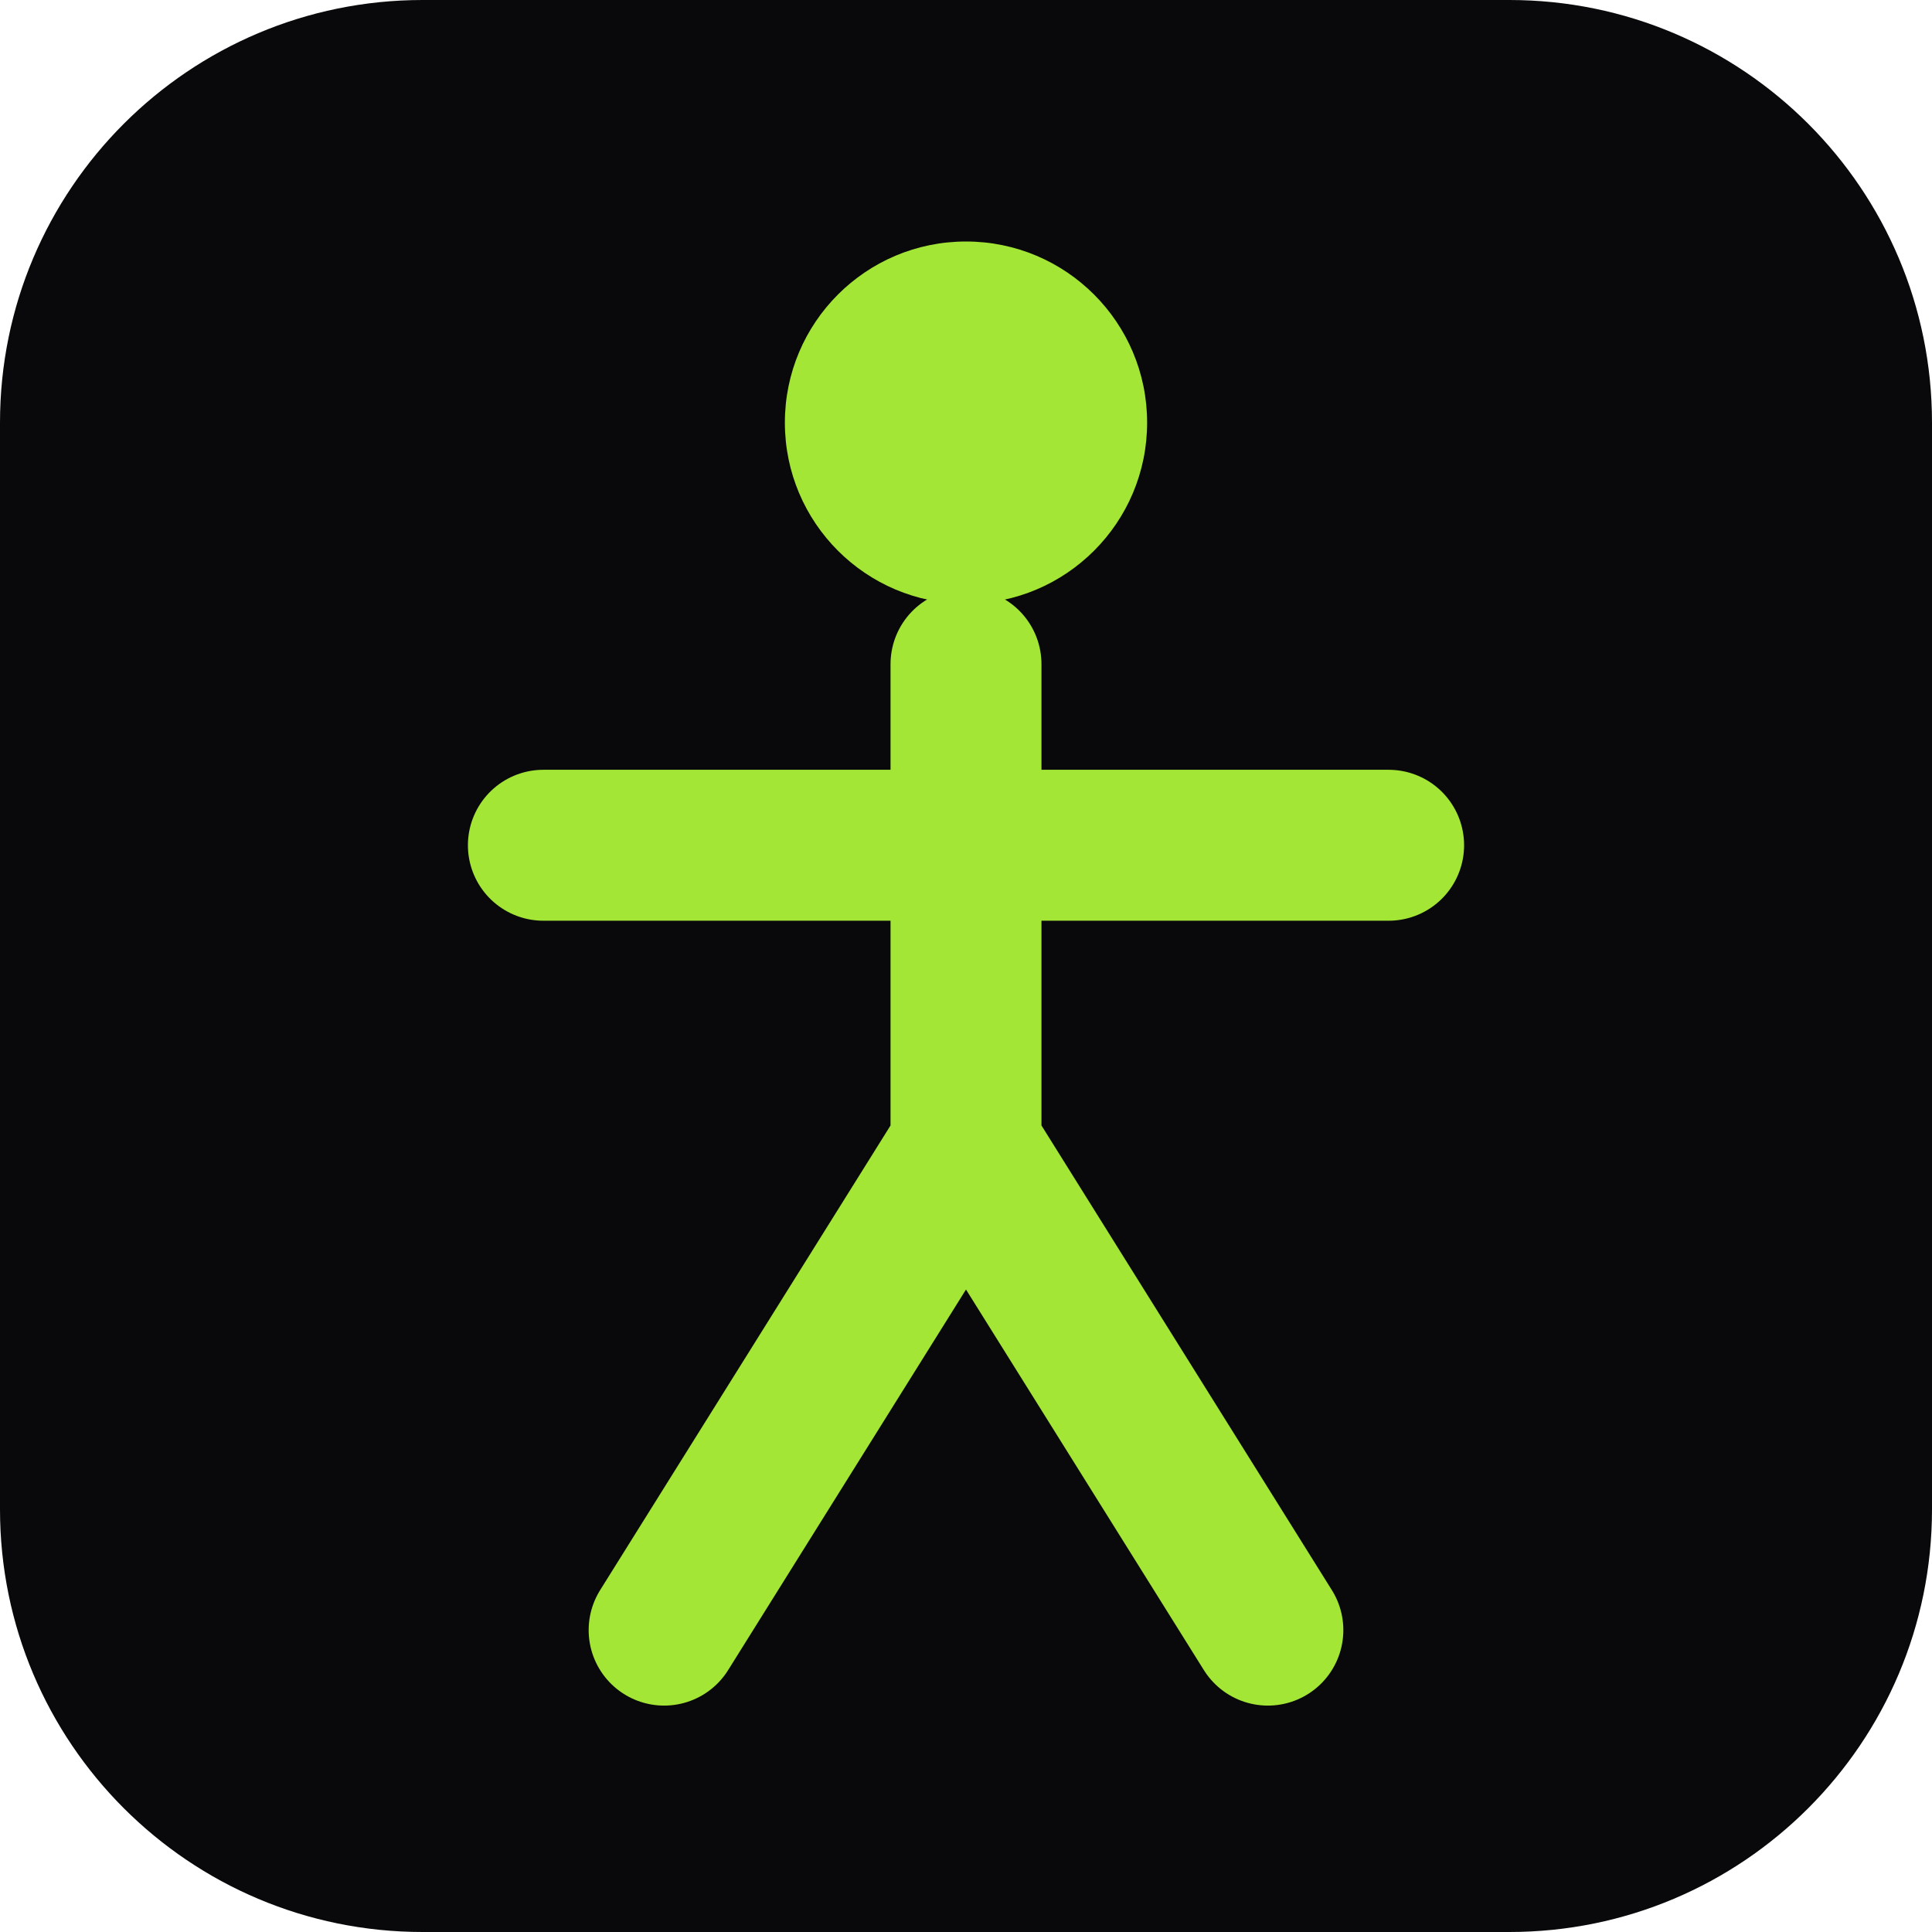
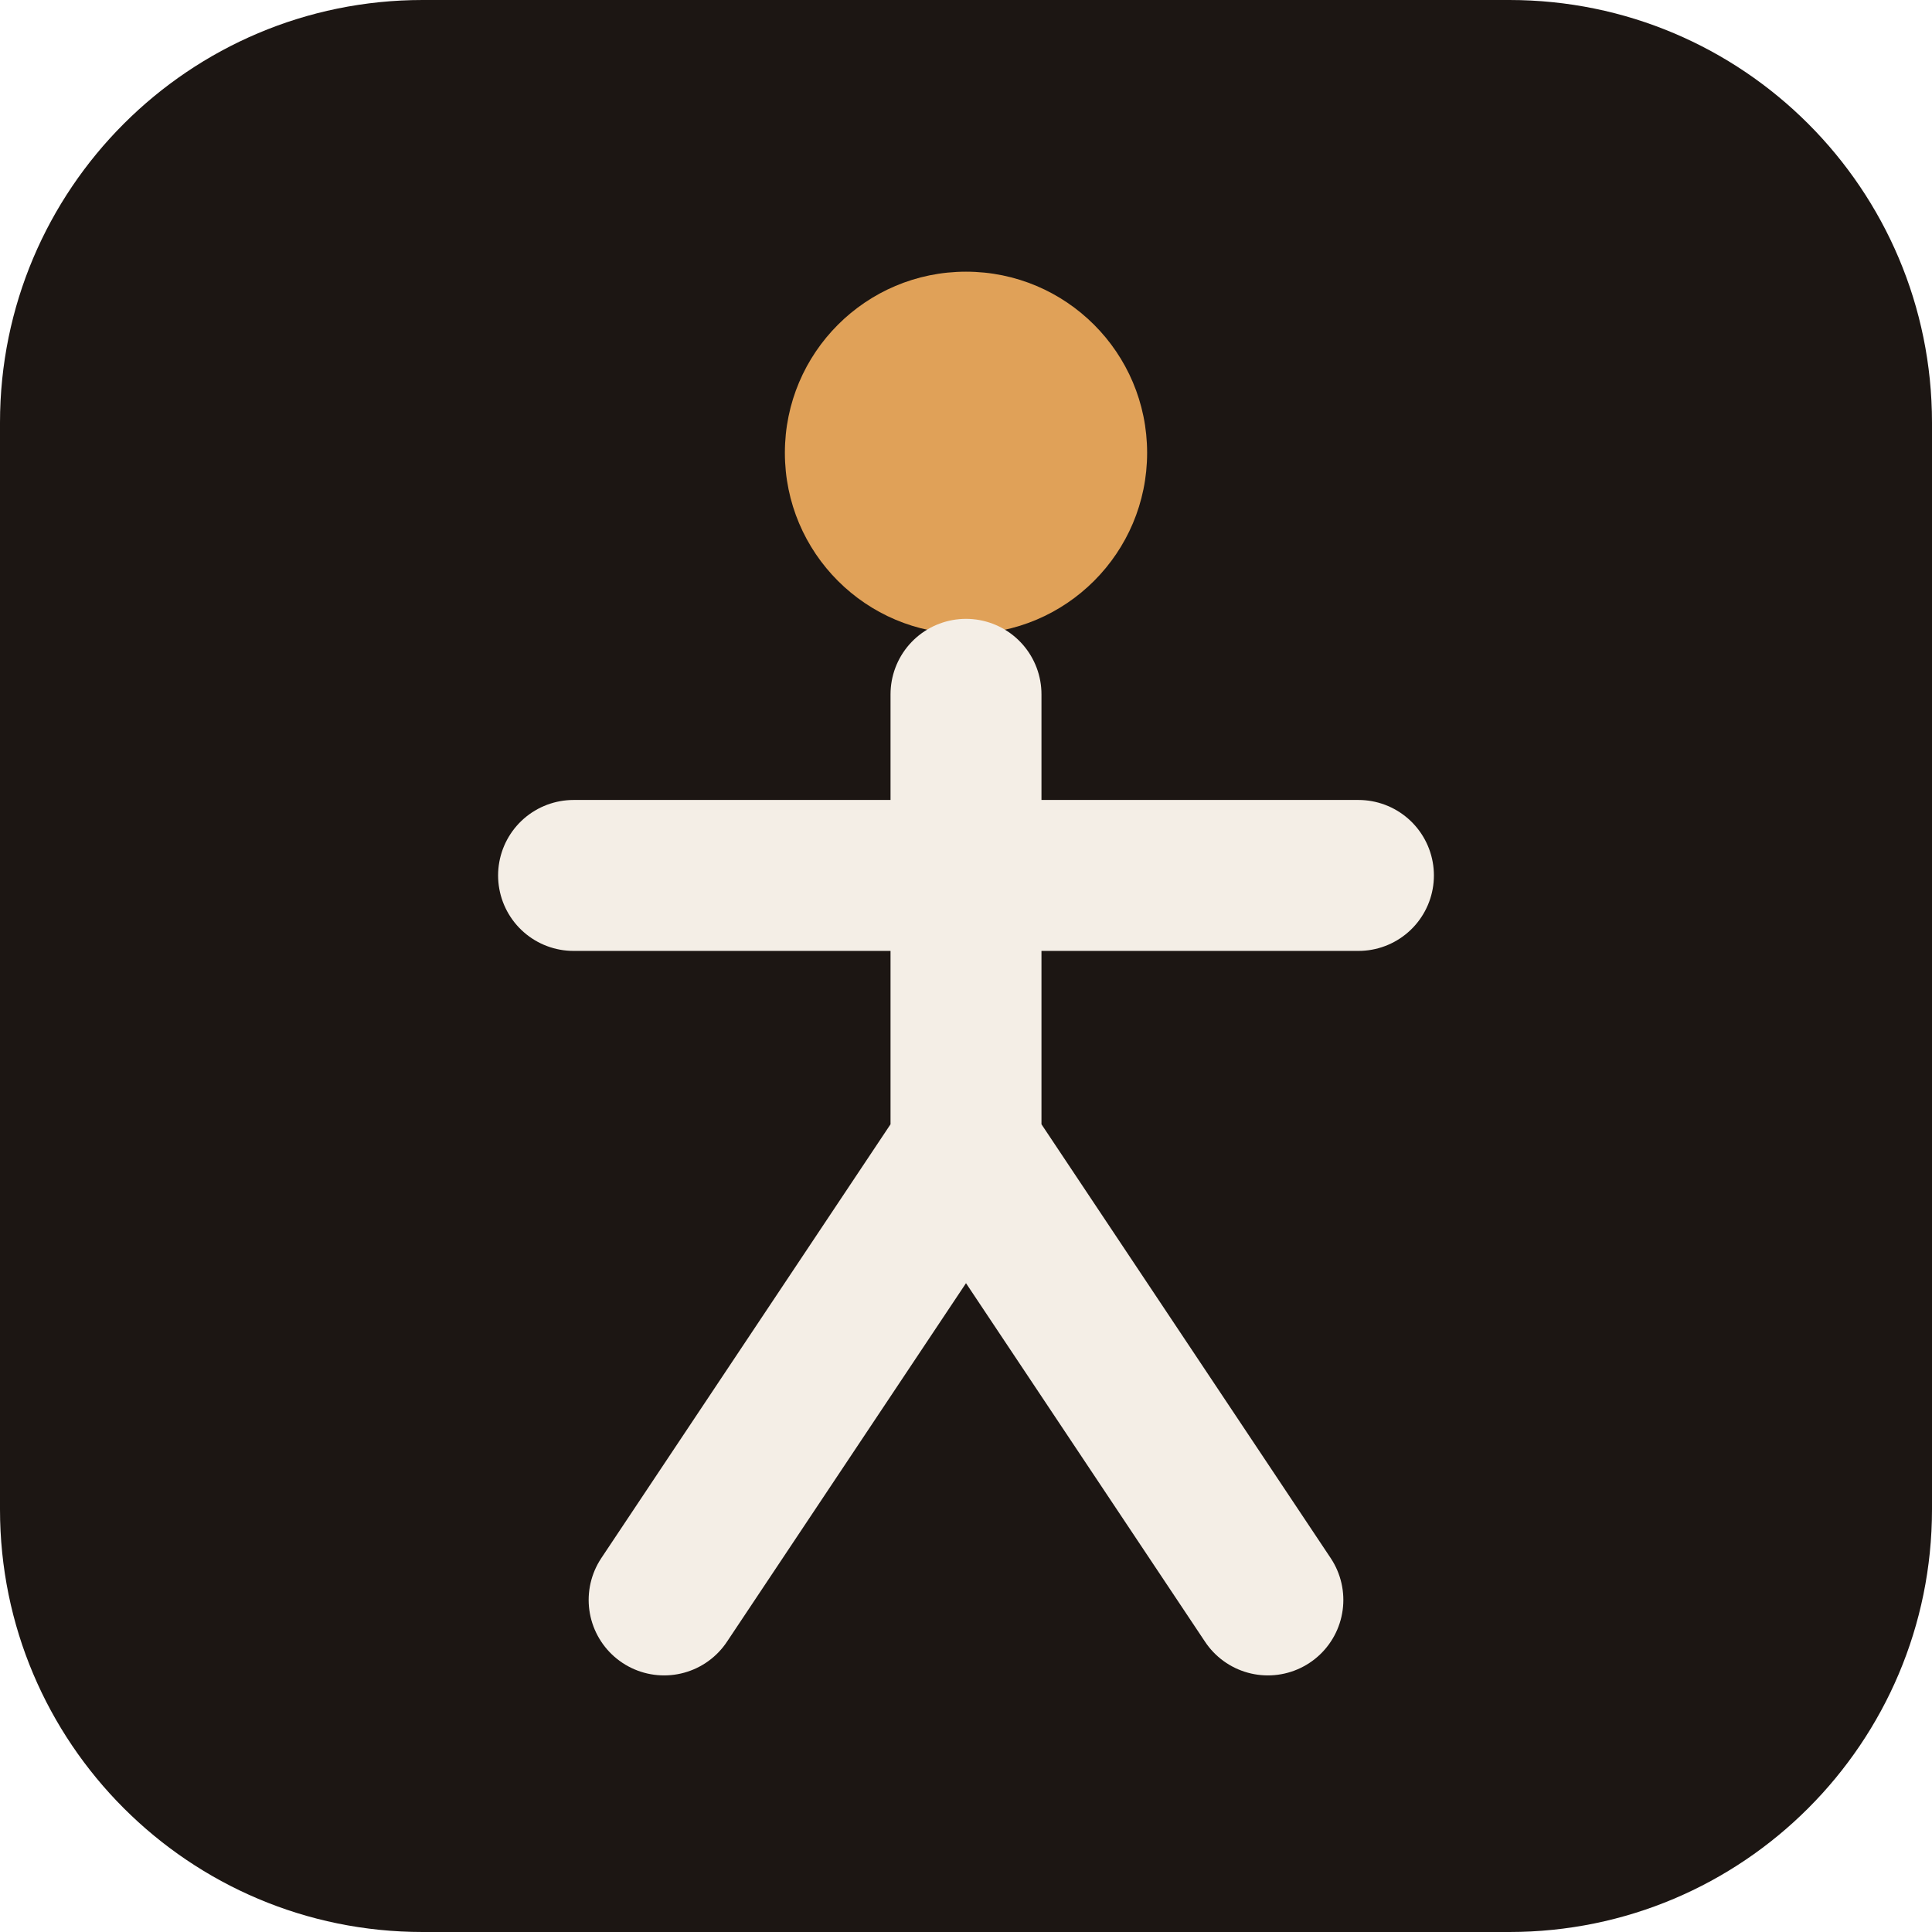
<svg xmlns="http://www.w3.org/2000/svg" viewBox="0 0 64 64">
-   <rect width="64" height="64" rx="14" fill="#09090b" />
-   <circle cx="32" cy="14" r="6" fill="#a3e635" />
-   <path d="M32 22v16M32 38l-10 16M32 38l10 16M18 28h28" stroke="#a3e635" stroke-width="5" stroke-linecap="round" fill="none" />
+   <rect width="64" height="64" rx="14" fill="#1c1613" />
+   <circle cx="32" cy="15" r="6" fill="#e0a158" />
+   <path d="M32 23v15M32 38l-10 15M32 38l10 15M19 29h26" stroke="#f4eee6" stroke-width="5" stroke-linecap="round" fill="none" />
</svg>
